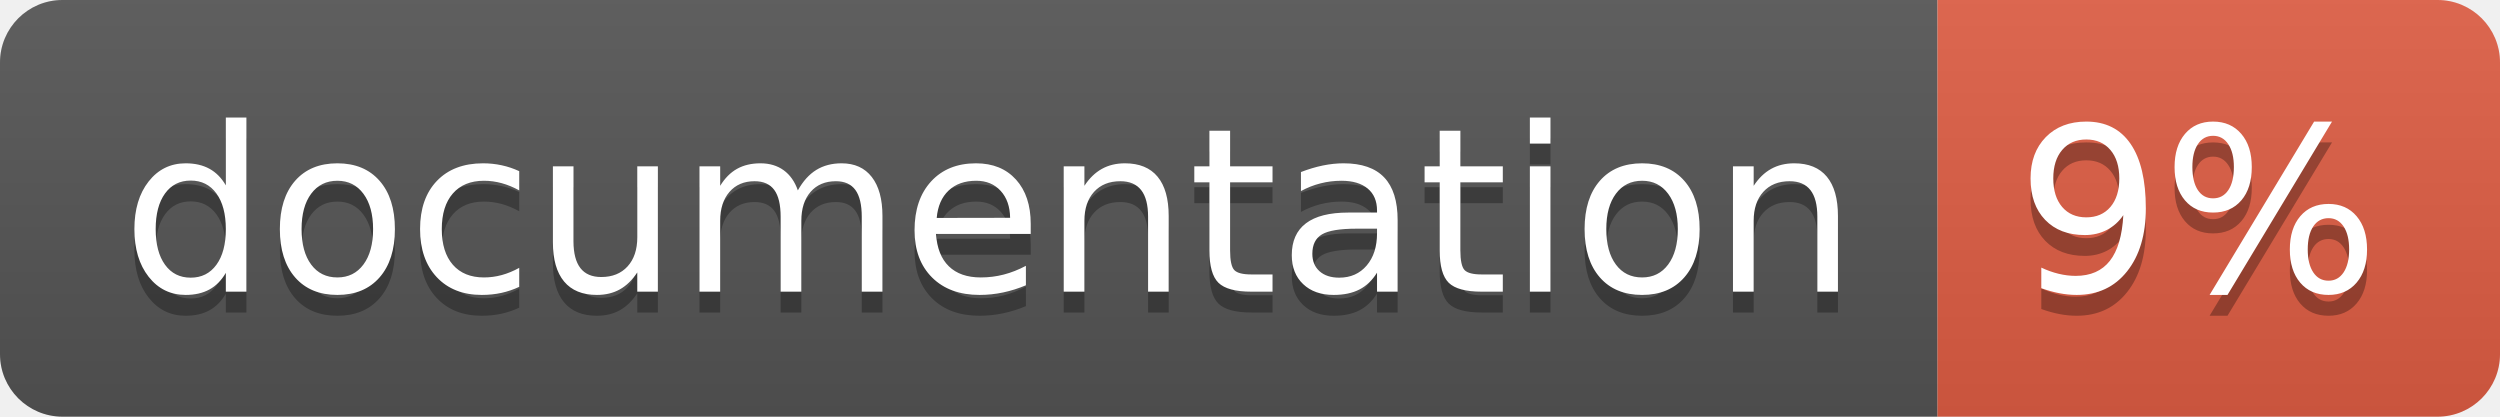
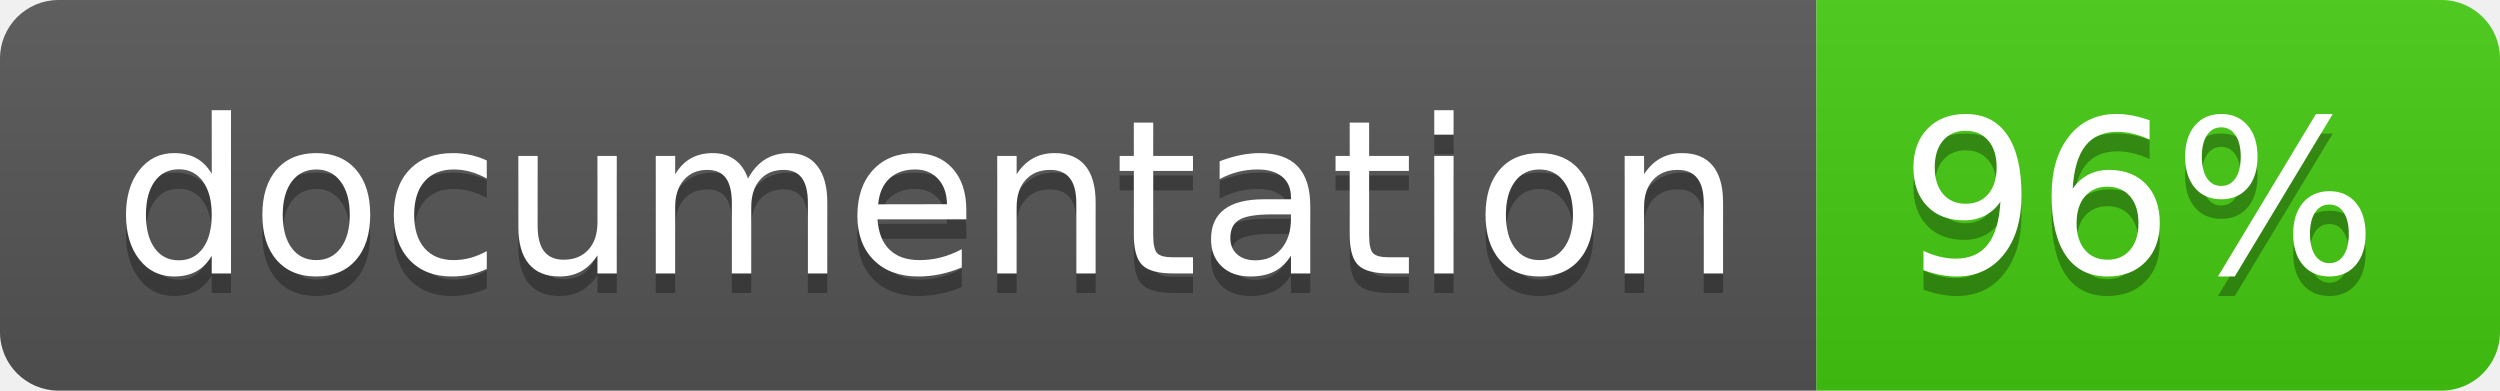
- <svg xmlns="http://www.w3.org/2000/svg" width="120" height="20">
+ <svg xmlns="http://www.w3.org/2000/svg" width="128" height="20">
  <linearGradient id="b" x2="0" y2="100%">
    <stop offset="0" stop-color="#bbb" stop-opacity=".1" />
    <stop offset="1" stop-opacity=".1" />
  </linearGradient>
  <clipPath id="a">
-     <rect width="120" height="20" rx="3" fill="#fff" />
+     <rect width="128" height="20" rx="3" fill="#fff" />
  </clipPath>
  <g clip-path="url(#a)">
    <path fill="#555" d="M0 0h93v20H0z" />
-     <path fill="#e05d44" d="M93 0h27v20H93z" />
-     <path fill="url(#b)" d="M0 0h120v20H0z" />
+     <path fill="#4c1" d="M93 0h35v20H93z" />
+     <path fill="url(#b)" d="M0 0h128v20H0z" />
  </g>
  <g fill="#fff" text-anchor="middle" font-family="DejaVu Sans,Verdana,Geneva,sans-serif" font-size="110">
    <text x="475" y="150" fill="#010101" fill-opacity=".3" transform="scale(.1)" textLength="830">
      documentation
    </text>
    <text x="475" y="140" transform="scale(.1)" textLength="830">
      documentation
    </text>
-     <text x="1055" y="150" fill="#010101" fill-opacity=".3" transform="scale(.1)" textLength="170">
-       9%
+     <text x="1095" y="150" fill="#010101" fill-opacity=".3" transform="scale(.1)" textLength="250">
+       96%
    </text>
-     <text x="1055" y="140" transform="scale(.1)" textLength="170">
-       9%
+     <text x="1095" y="140" transform="scale(.1)" textLength="250">
+       96%
    </text>
  </g>
</svg>
